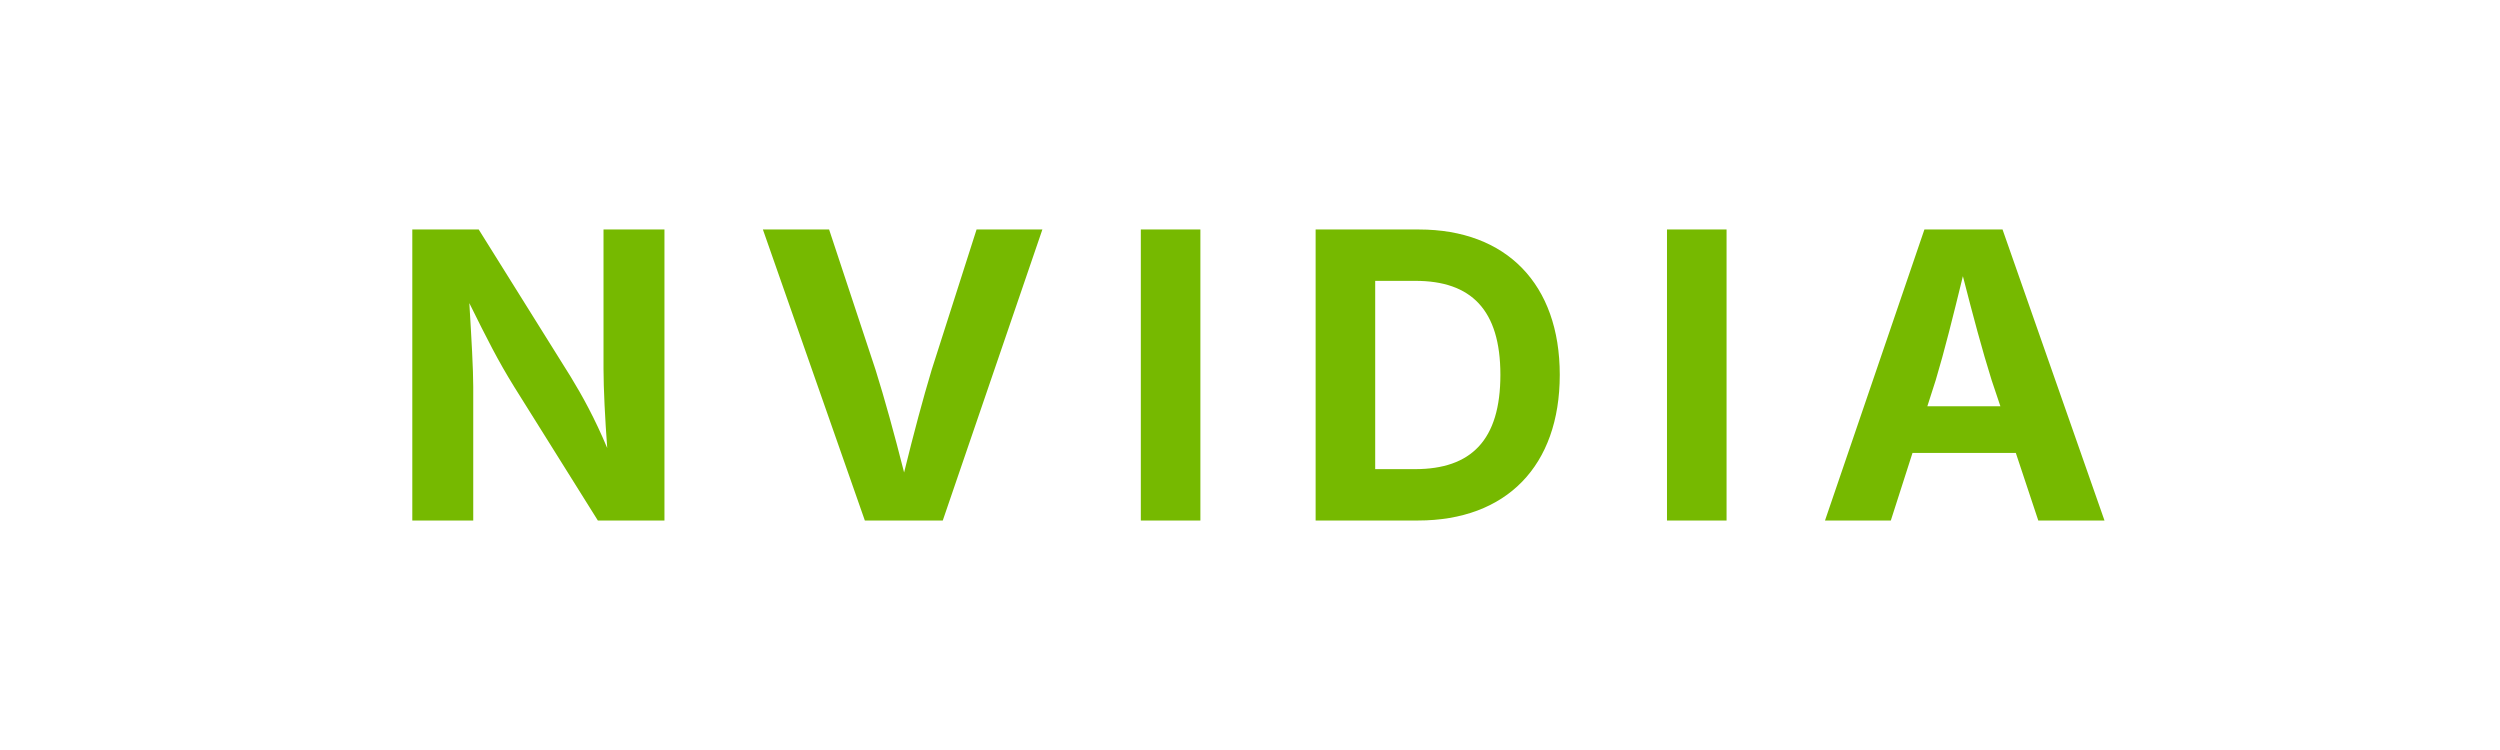
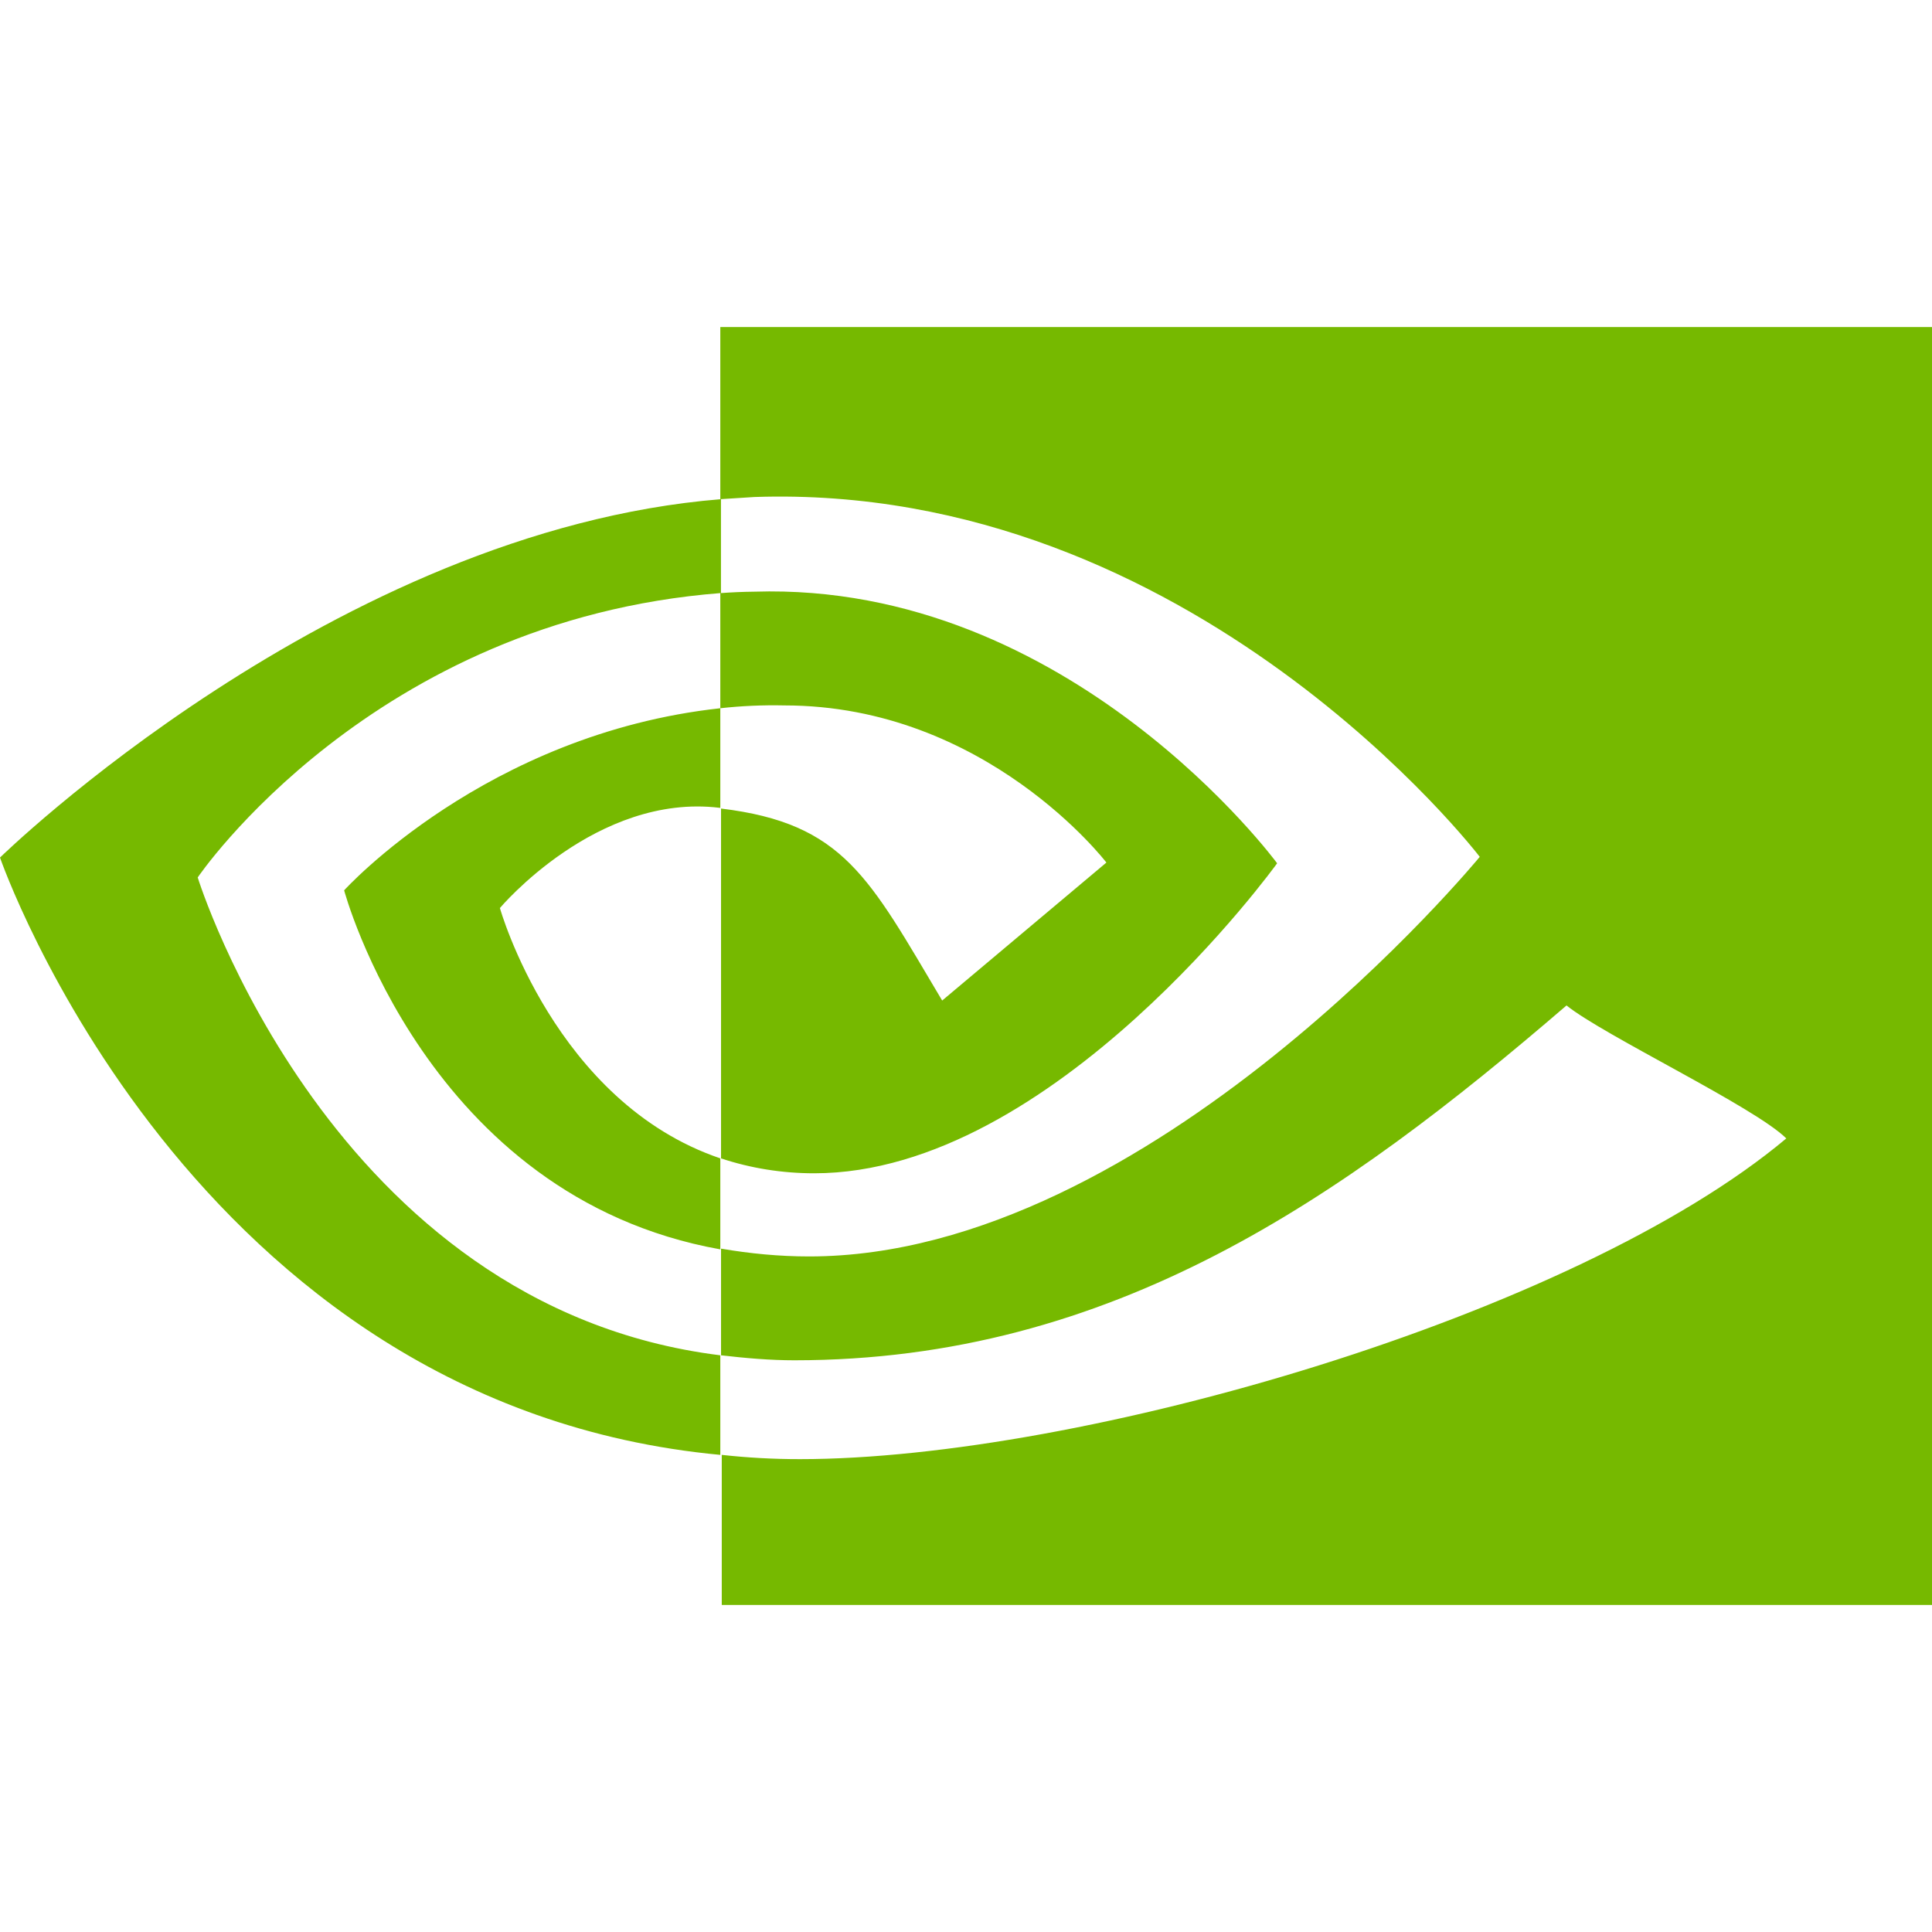
- <svg xmlns="http://www.w3.org/2000/svg" viewBox="0 0 200 60">
-   <text x="100" y="30" text-anchor="middle" dominant-baseline="central" font-family="system-ui, -apple-system, sans-serif" font-size="32" font-weight="bold" fill="#76B900" letter-spacing="5">NVIDIA</text>
+ <svg xmlns="http://www.w3.org/2000/svg" fill="#76B900" role="img" viewBox="0 0 24 24">
+   <path d="M8.948 8.798v-1.43a6.7 6.7 0 0 1 .424-.018c3.922-.124 6.493 3.374 6.493 3.374s-2.774 3.851-5.75 3.851c-.398 0-.787-.062-1.158-.185v-4.346c1.528.185 1.837.857 2.747 2.385l2.04-1.714s-1.492-1.952-4-1.952a6.016 6.016 0 0 0-.796.035m0-4.735v2.138l.424-.027c5.45-.185 9.01 4.47 9.01 4.47s-4.08 4.964-8.33 4.964c-.37 0-.733-.035-1.095-.097v1.325c.3.035.61.062.91.062 3.957 0 6.82-2.023 9.593-4.408.459.371 2.34 1.263 2.73 1.652-2.633 2.208-8.772 3.984-12.253 3.984-.335 0-.653-.018-.971-.053v1.864H24V4.063zm0 10.326v1.131c-3.657-.654-4.673-4.46-4.673-4.46s1.758-1.944 4.673-2.262v1.237H8.94c-1.528-.186-2.73 1.245-2.73 1.245s.68 2.412 2.739 3.11M2.456 10.9s2.164-3.197 6.5-3.533V6.201C4.153 6.59 0 10.653 0 10.653s2.35 6.802 8.948 7.42v-1.237c-4.84-.6-6.492-5.936-6.492-5.936z" />
</svg>
